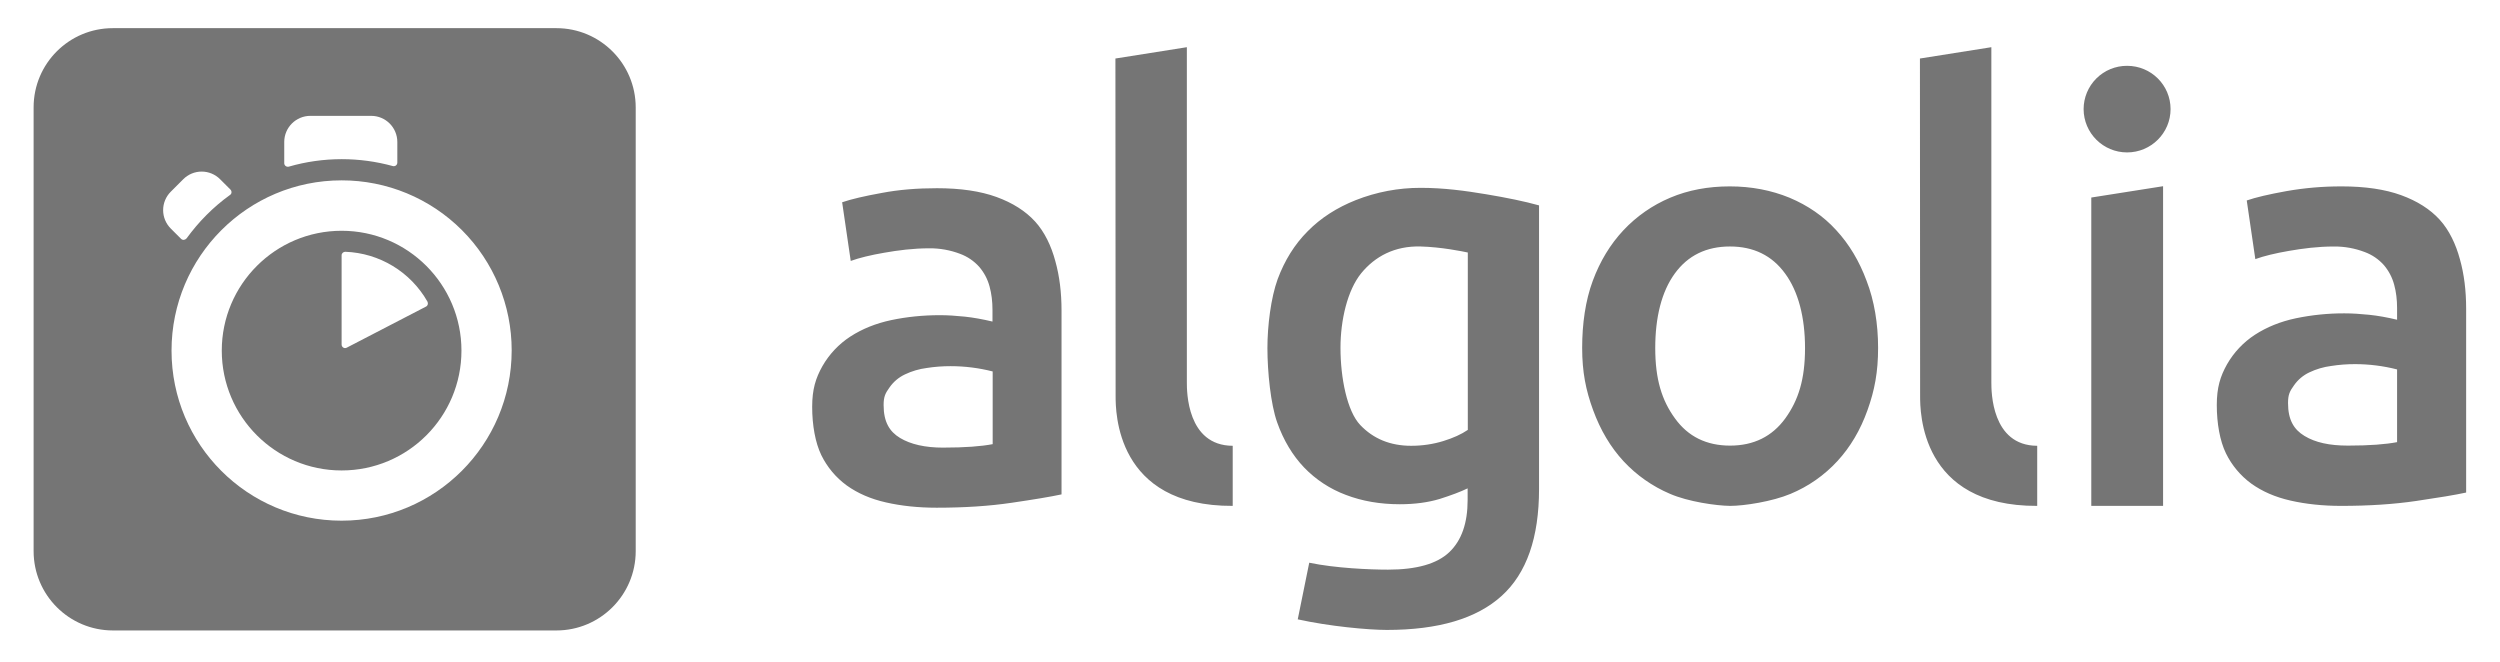
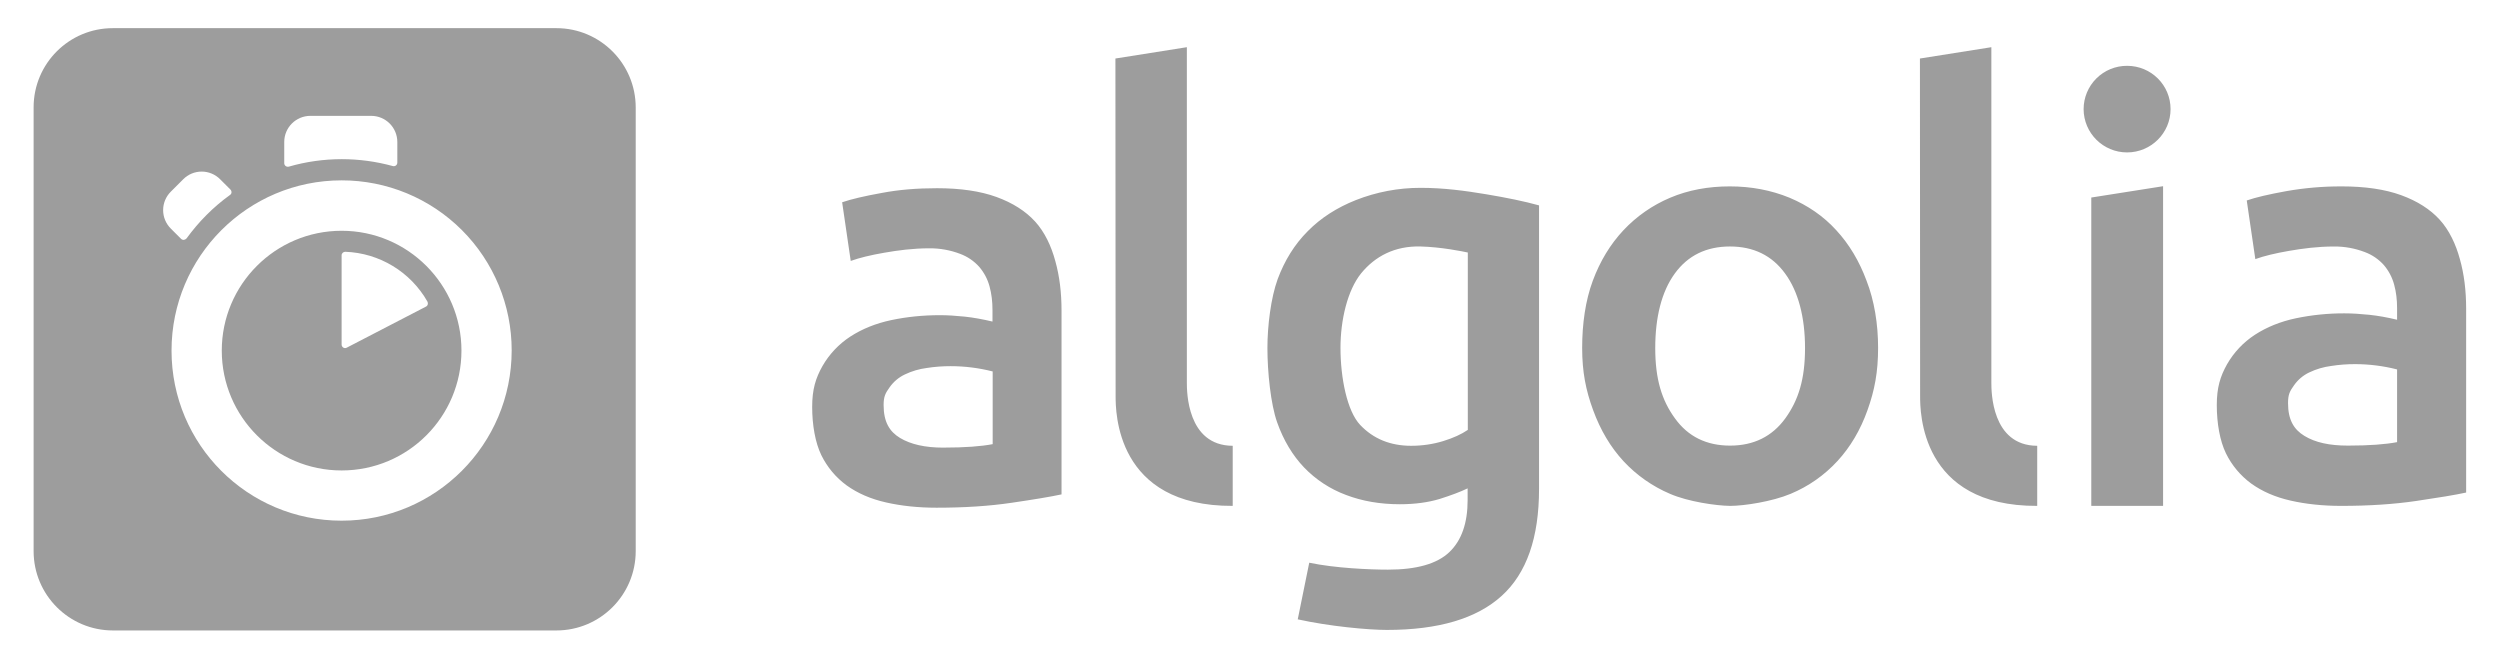
<svg xmlns="http://www.w3.org/2000/svg" fill="none" height="41" width="155">
-   <g fill="#757575">
+   <g fill="#9d9d9d">
    <path clip-rule="evenodd" d="m34.499 1.746h-27.5a4.909 4.909 0 0 0 -4.915 4.904v27.522a4.918 4.918 0 0 0 4.915 4.916h27.5a4.918 4.918 0 0 0 4.915-4.916v-27.51a4.918 4.918 0 0 0 -4.914-4.916zm-23.864 19.992c0-5.833 4.723-10.556 10.545-10.556a10.533 10.533 0 0 1 10.544 10.544c0 5.833-4.723 10.556-10.544 10.556-5.822 0-10.545-4.712-10.545-10.544zm3.115 0c0 4.1 3.33 7.43 7.43 7.43 4.11 0 7.43-3.33 7.43-7.43s-3.33-7.43-7.43-7.43-7.43 3.33-7.43 7.43zm7.43-.374v-5.539c0-.124.113-.215.226-.215a6.117 6.117 0 0 1 5.097 3.092c.056.113.023.25-.09.306l-4.916 2.548c-.148.08-.317-.034-.317-.192zm-7.532-10.25.645.645c.091.102.08.26-.034.329a11.65 11.65 0 0 0 -1.46 1.246c-.454.453-.861.94-1.235 1.45-.09.101-.238.124-.34.022l-.634-.634a1.613 1.613 0 0 1 0-2.288l.77-.77a1.613 1.613 0 0 1 2.288 0zm10.986-2.31v1.279a.22.22 0 0 1 -.272.215 11.965 11.965 0 0 0 -3.171-.43c-1.121 0-2.231.158-3.285.464-.147.034-.283-.068-.283-.215v-1.314c0-.895.725-1.62 1.62-1.62h3.771c.895 0 1.62.725 1.62 1.62z" fill-rule="evenodd" />
    <path d="m95.421 30.312c0 3.024-.77 5.233-2.322 6.637-1.551 1.404-3.918 2.107-7.112 2.107-1.167 0-3.59-.227-5.527-.657l.713-3.511c1.62.34 3.76.43 4.882.43 1.778 0 3.046-.362 3.805-1.087s1.133-1.801 1.133-3.228v-.725c-.442.215-1.02.43-1.733.657-.714.215-1.54.328-2.47.328-1.222 0-2.332-.192-3.34-.577a6.984 6.984 0 0 1 -2.594-1.7c-.713-.747-1.28-1.687-1.676-2.808-.397-1.121-.6-3.126-.6-4.598 0-1.382.215-3.115.634-4.27.43-1.155 1.042-2.152 1.869-2.979.815-.827 1.812-1.461 2.978-1.925a10.911 10.911 0 0 1 4.021-.76c1.438 0 2.764.182 4.055.397 1.29.215 2.39.442 3.284.691zm-12.311-8.744c0 1.858.408 3.92 1.223 4.78.816.86 1.869 1.291 3.16 1.291.702 0 1.37-.102 1.993-.294.623-.193 1.122-.42 1.518-.691v-10.998c-.317-.068-1.642-.34-2.922-.374-1.608-.045-2.831.612-3.692 1.665-.85 1.054-1.28 2.9-1.28 4.621zm33.332 0c0 1.495-.215 2.628-.657 3.862-.441 1.235-1.064 2.288-1.868 3.16a8.234 8.234 0 0 1 -2.9 2.028c-1.132.476-2.877.747-3.749.747-.872-.011-2.605-.26-3.726-.747a8.438 8.438 0 0 1 -2.888-2.028c-.804-.872-1.427-1.925-1.88-3.16-.453-1.234-.68-2.367-.68-3.862s.204-2.933.657-4.156 1.087-2.265 1.903-3.138a8.508 8.508 0 0 1 2.899-2.016c1.122-.475 2.356-.702 3.693-.702 1.336 0 2.571.238 3.703.702 1.133.476 2.107 1.144 2.9 2.016.804.873 1.427 1.915 1.88 3.138.475 1.223.713 2.661.713 4.156zm-4.53.012c0-1.914-.419-3.511-1.235-4.621-.815-1.122-1.959-1.677-3.42-1.677s-2.605.555-3.421 1.677c-.815 1.12-1.211 2.707-1.211 4.62 0 1.937.407 3.24 1.223 4.361.815 1.133 1.959 1.688 3.42 1.688s2.605-.567 3.421-1.688c.815-1.133 1.223-2.424 1.223-4.36zm14.395 9.785c-7.26.034-7.26-5.867-7.26-6.807l-.011-20.93 4.428-.702v20.794c0 .533 0 3.908 2.843 3.919zm7.804 0h-4.451v-19.118l4.451-.702zm-2.231-21.915c1.483 0 2.695-1.201 2.695-2.685 0-1.483-1.2-2.684-2.695-2.684a2.686 2.686 0 0 0 -2.696 2.684 2.693 2.693 0 0 0 2.696 2.685zm13.296 2.106c1.461 0 2.696.181 3.692.544.997.362 1.801.872 2.39 1.518.589.645 1.008 1.528 1.257 2.457.261.929.386 1.948.386 3.07v11.393c-.68.148-1.711.318-3.092.521-1.382.204-2.934.306-4.655.306-1.144 0-2.198-.113-3.138-.328-.951-.215-1.755-.566-2.435-1.053a5.1 5.1 0 0 1 -1.574-1.88c-.374-.77-.566-1.858-.566-2.99 0-1.088.215-1.779.634-2.526a5.367 5.367 0 0 1 1.733-1.835c.736-.476 1.574-.816 2.537-1.02a14.52 14.52 0 0 1 3.012-.305c.487 0 .997.034 1.541.09.543.057 1.11.159 1.721.306v-.724c0-.51-.056-.996-.181-1.45a3.107 3.107 0 0 0 -.634-1.211 2.973 2.973 0 0 0 -1.201-.816 5.225 5.225 0 0 0 -1.891-.34c-1.019 0-1.948.125-2.798.272-.849.147-1.551.317-2.084.51l-.532-3.636c.555-.192 1.382-.385 2.446-.577a19.285 19.285 0 0 1 3.432-.295zm.374 16.072c1.359 0 2.367-.08 3.069-.215v-4.508a10.56 10.56 0 0 0 -2.605-.329 9.44 9.44 0 0 0 -1.483.114 4.451 4.451 0 0 0 -1.348.396 2.414 2.414 0 0 0 -.963.816c-.249.35-.362.554-.362 1.087 0 1.042.362 1.642 1.019 2.038.668.408 1.552.6 2.673.6zm-87.46-15.959c1.462 0 2.696.182 3.693.544.997.363 1.801.872 2.39 1.518.6.657 1.008 1.529 1.257 2.458.26.928.385 1.948.385 3.069v11.394c-.68.147-1.71.317-3.092.52-1.382.205-2.933.306-4.655.306-1.144 0-2.197-.113-3.137-.328-.951-.215-1.756-.566-2.435-1.053a5.1 5.1 0 0 1 -1.575-1.88c-.373-.77-.566-1.858-.566-2.99 0-1.088.215-1.779.635-2.526a5.373 5.373 0 0 1 1.732-1.835c.736-.476 1.575-.815 2.537-1.02.963-.203 1.971-.305 3.013-.305.487 0 .997.034 1.54.09.533.057 1.11.16 1.722.306v-.725c0-.51-.057-.996-.181-1.45a3.107 3.107 0 0 0 -.635-1.211 2.975 2.975 0 0 0 -1.2-.816 5.232 5.232 0 0 0 -1.892-.34c-1.019 0-1.948.125-2.797.273-.85.147-1.552.317-2.084.51l-.532-3.637c.555-.192 1.381-.385 2.446-.577 1.065-.204 2.209-.295 3.432-.295zm.386 16.083c1.36 0 2.367-.079 3.07-.215v-4.507a10.55 10.55 0 0 0 -2.605-.328c-.488 0-.986.034-1.484.113a4.457 4.457 0 0 0 -1.348.397 2.416 2.416 0 0 0 -.963.815c-.25.351-.362.555-.362 1.087 0 1.042.362 1.643 1.019 2.039s1.552.6 2.673.6zm17.952 3.613c-7.26.034-7.26-5.867-7.26-6.807l-.012-20.93 4.429-.702v20.794c0 .533 0 3.908 2.843 3.919z" />
  </g>
</svg>
